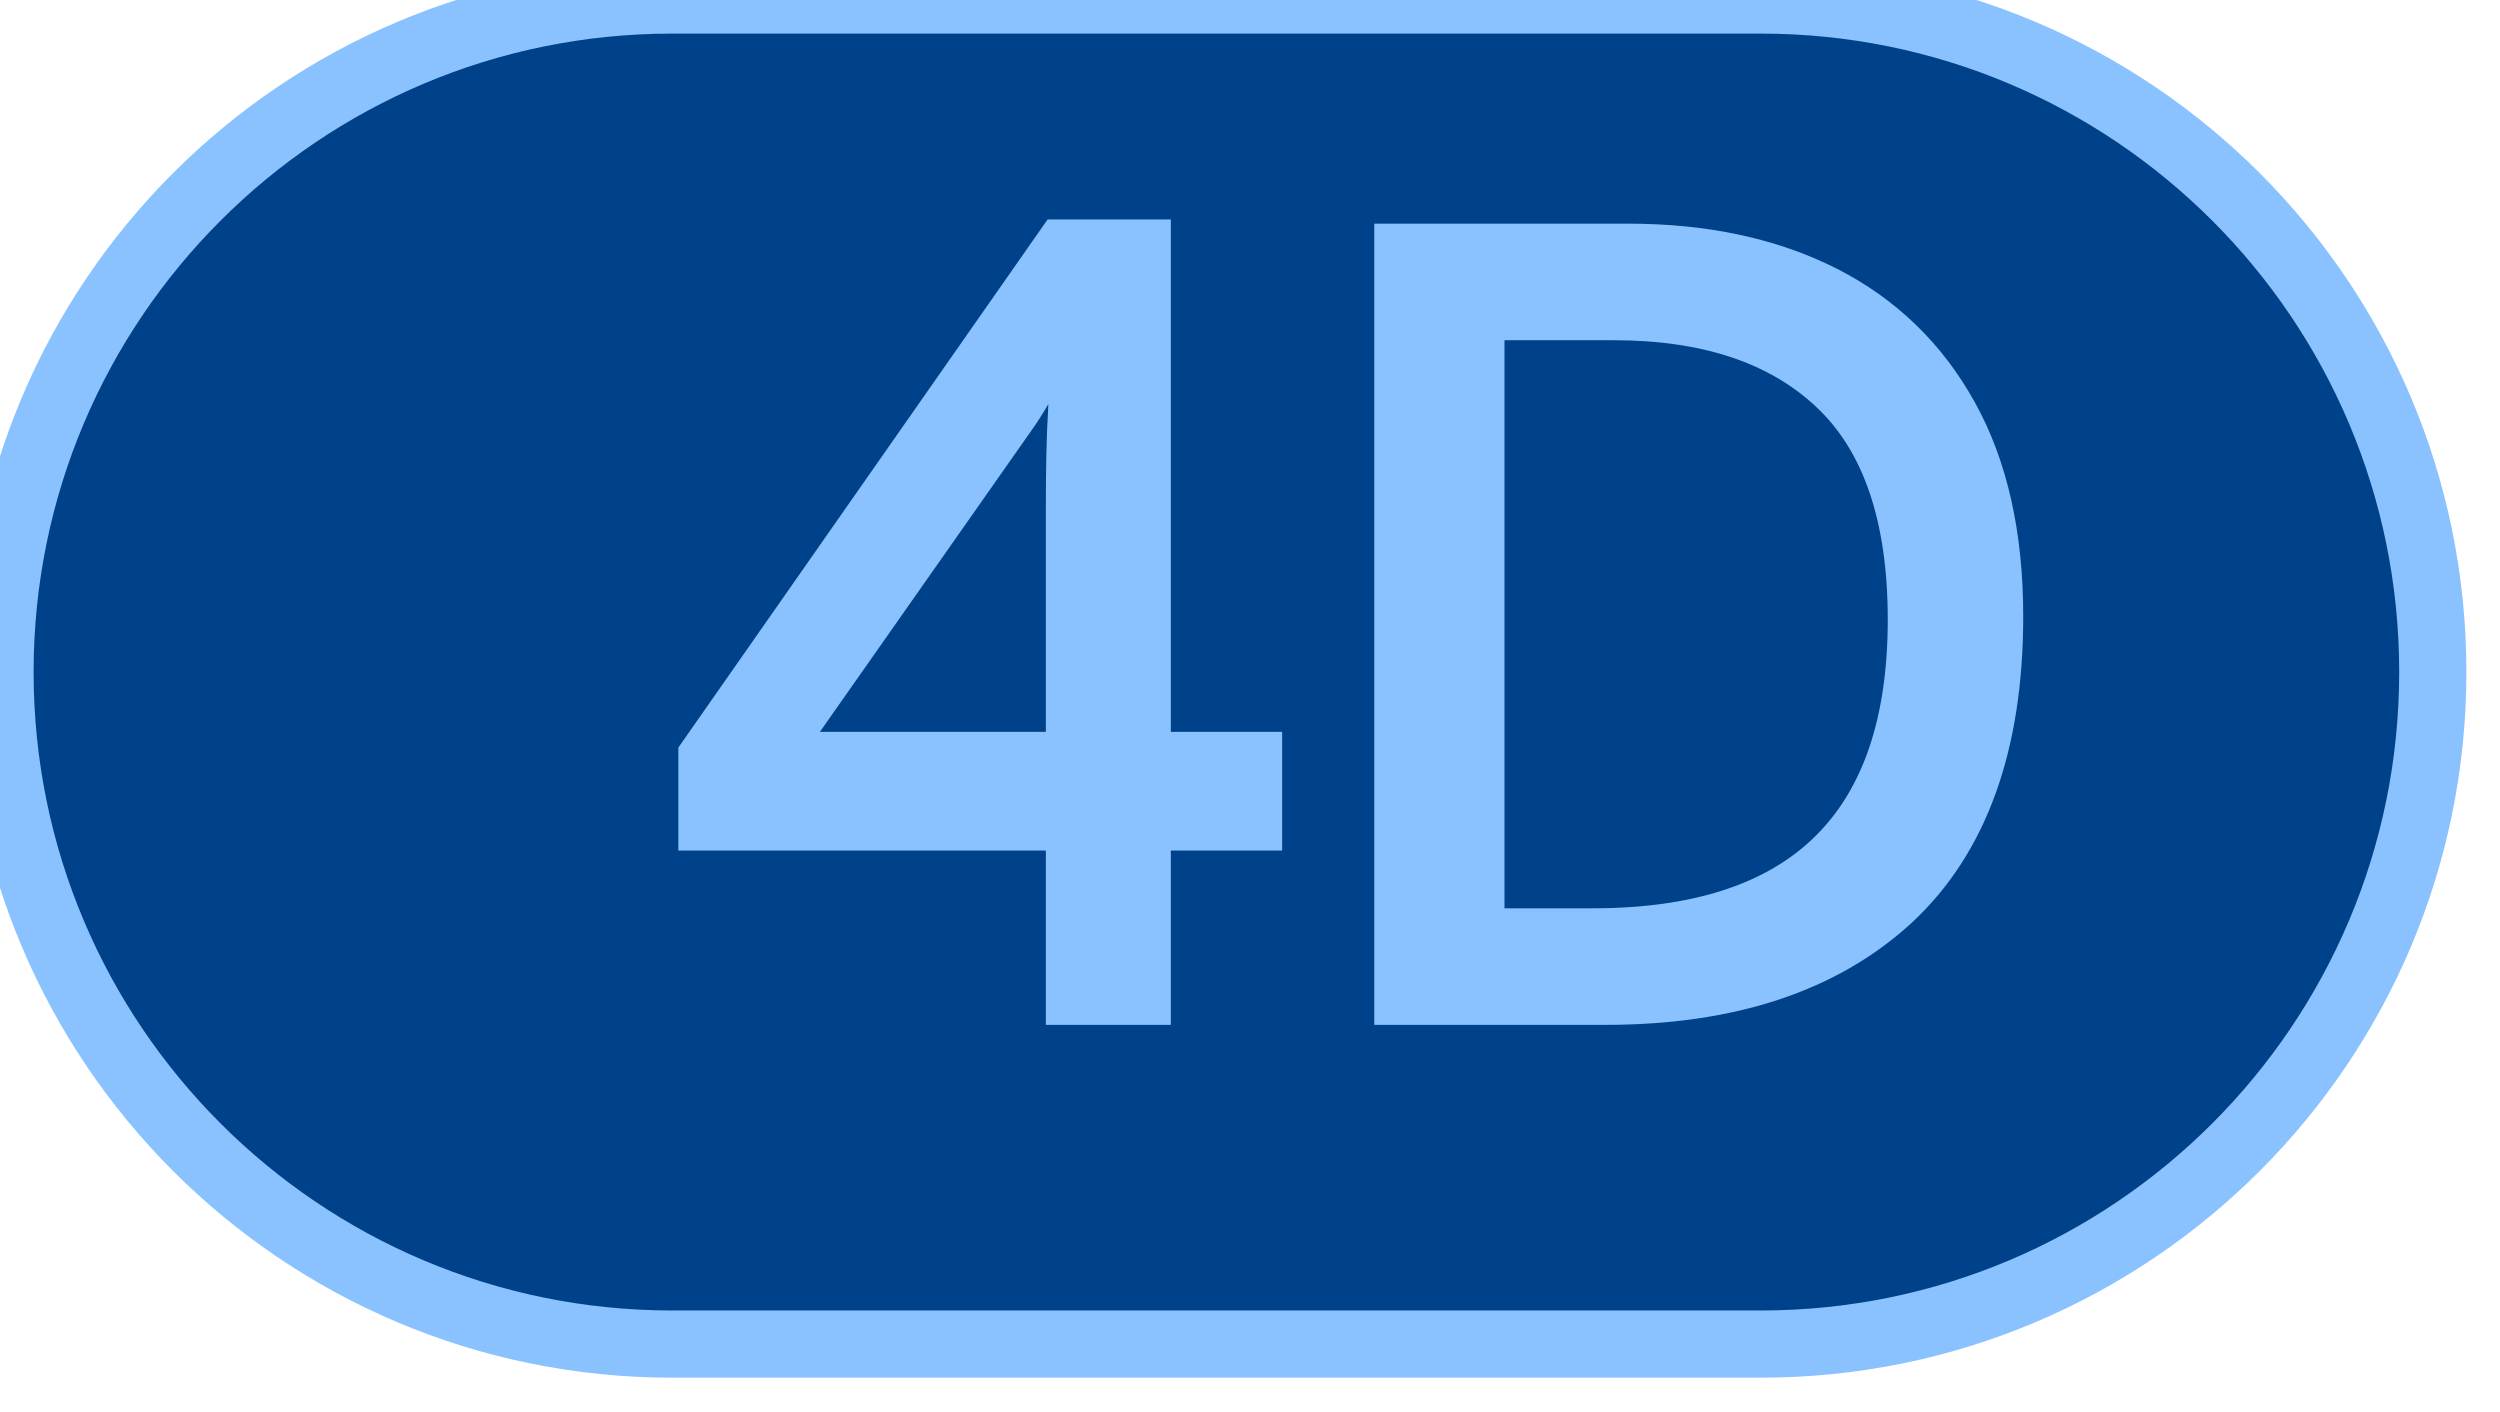
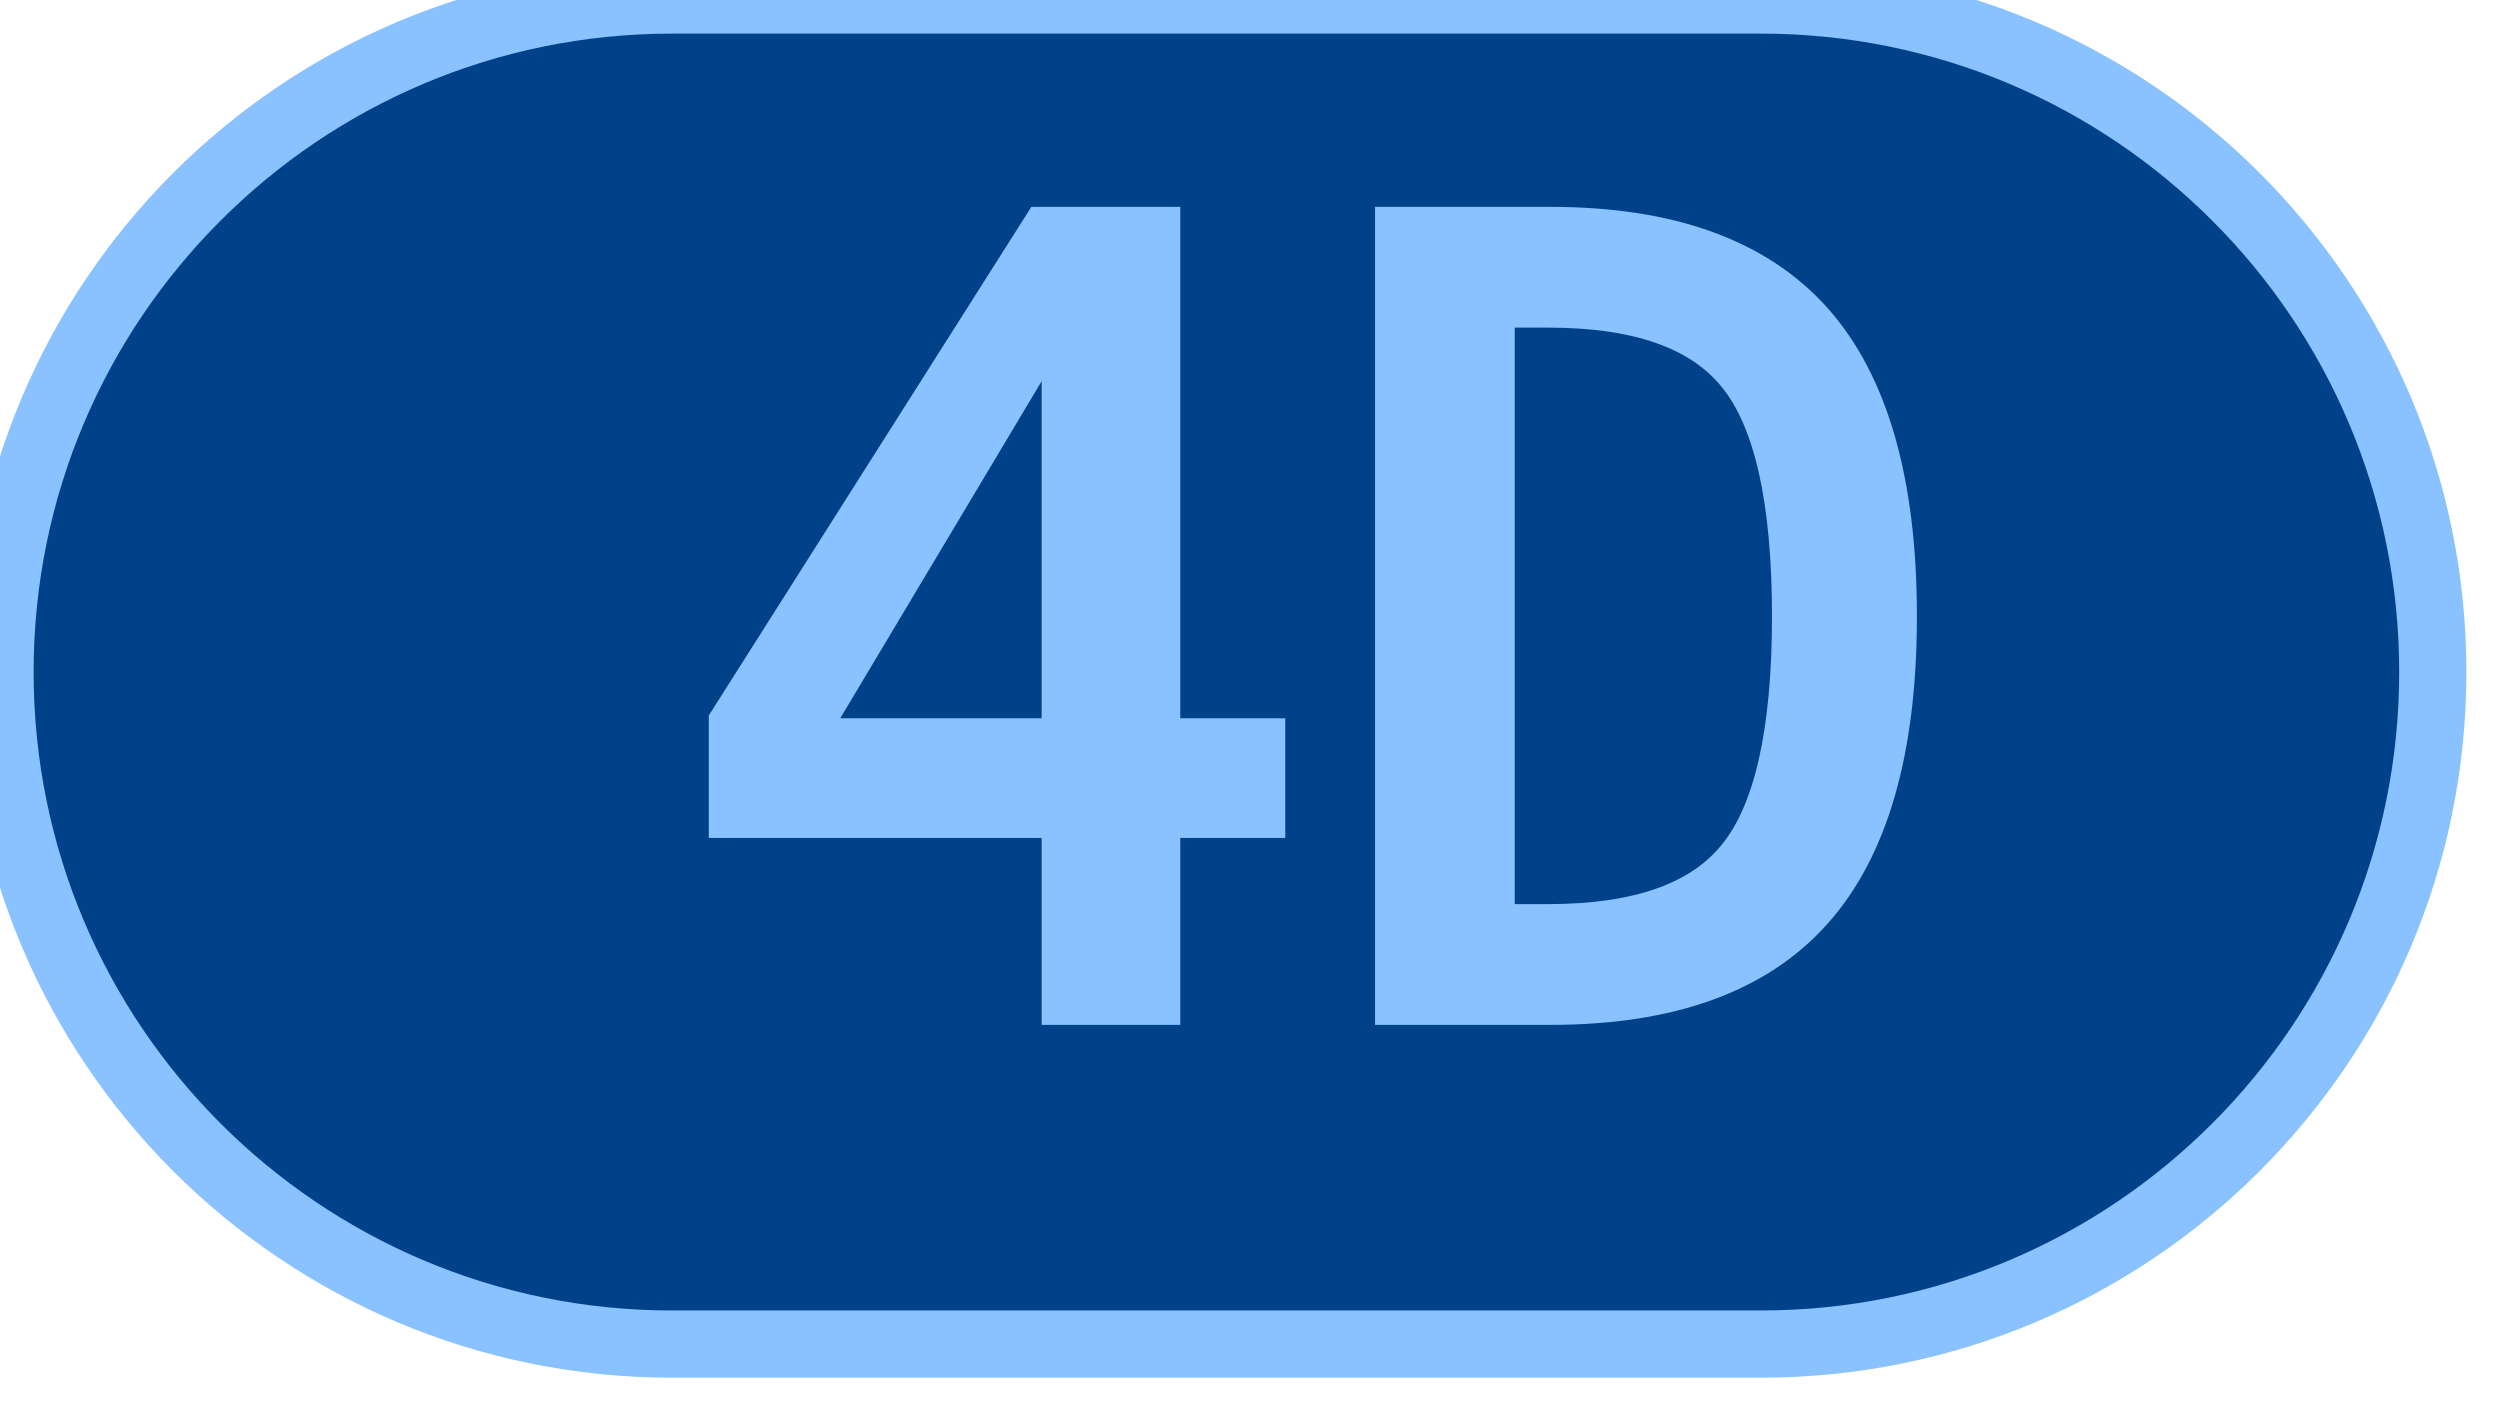
<svg xmlns="http://www.w3.org/2000/svg" height="21" width="37.2" version="1.1">
-   <style>
-         @font-face {
-             font-family: 'Ubuntu Mono';
-             src: url(fonts/UbuntuMono-Regular.ttf);
-         }
-     </style>
  <rect height="20" width="36.2" rx="10" ry="10" fill="#004289" stroke="hsl(211, 100%, 77%)" stroke-width="1" />
-   <text fill="hsl(211, 100%, 77%)" font-size="16" font-family="Ubuntu Mono" stroke="hsl(211, 100%, 77%)" stroke-width=".5" x="10" y="15">4D</text>
+   <text fill="hsl(211, 100%, 77%)" font-size="16" font-family="monospace" stroke="hsl(211, 100%, 77%)" stroke-width=".5" x="10" y="15">4D</text>
</svg>
